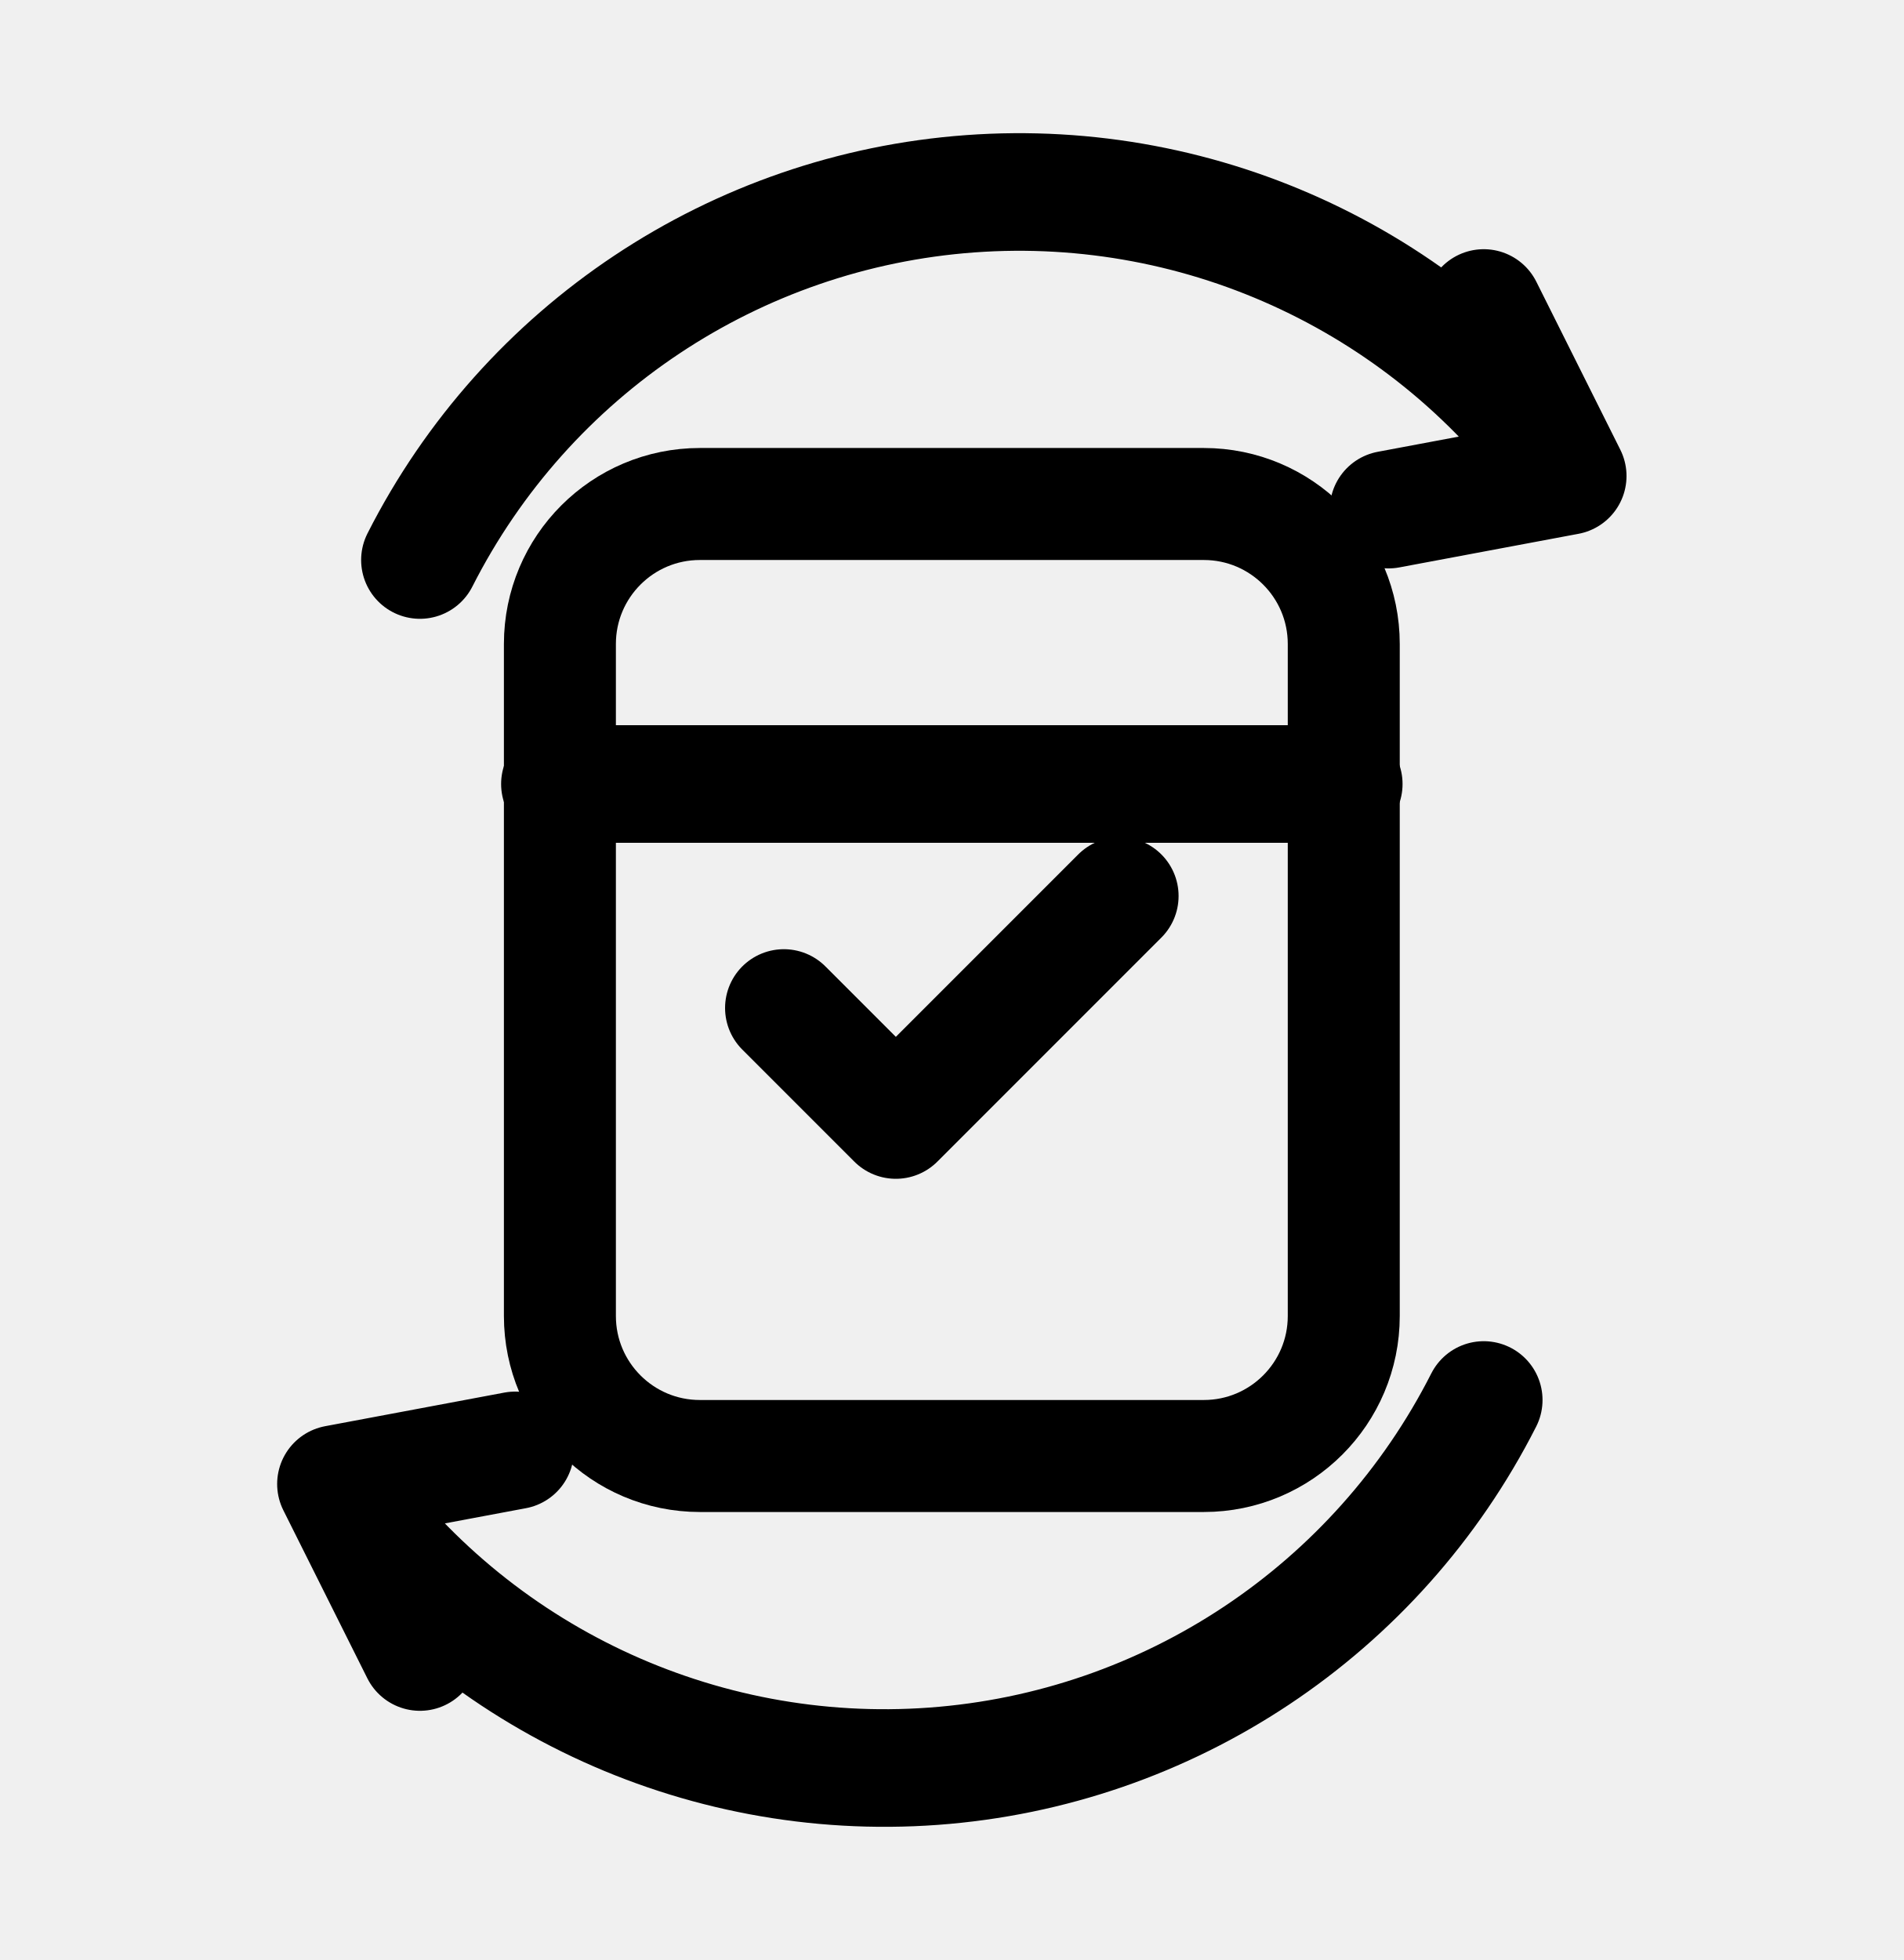
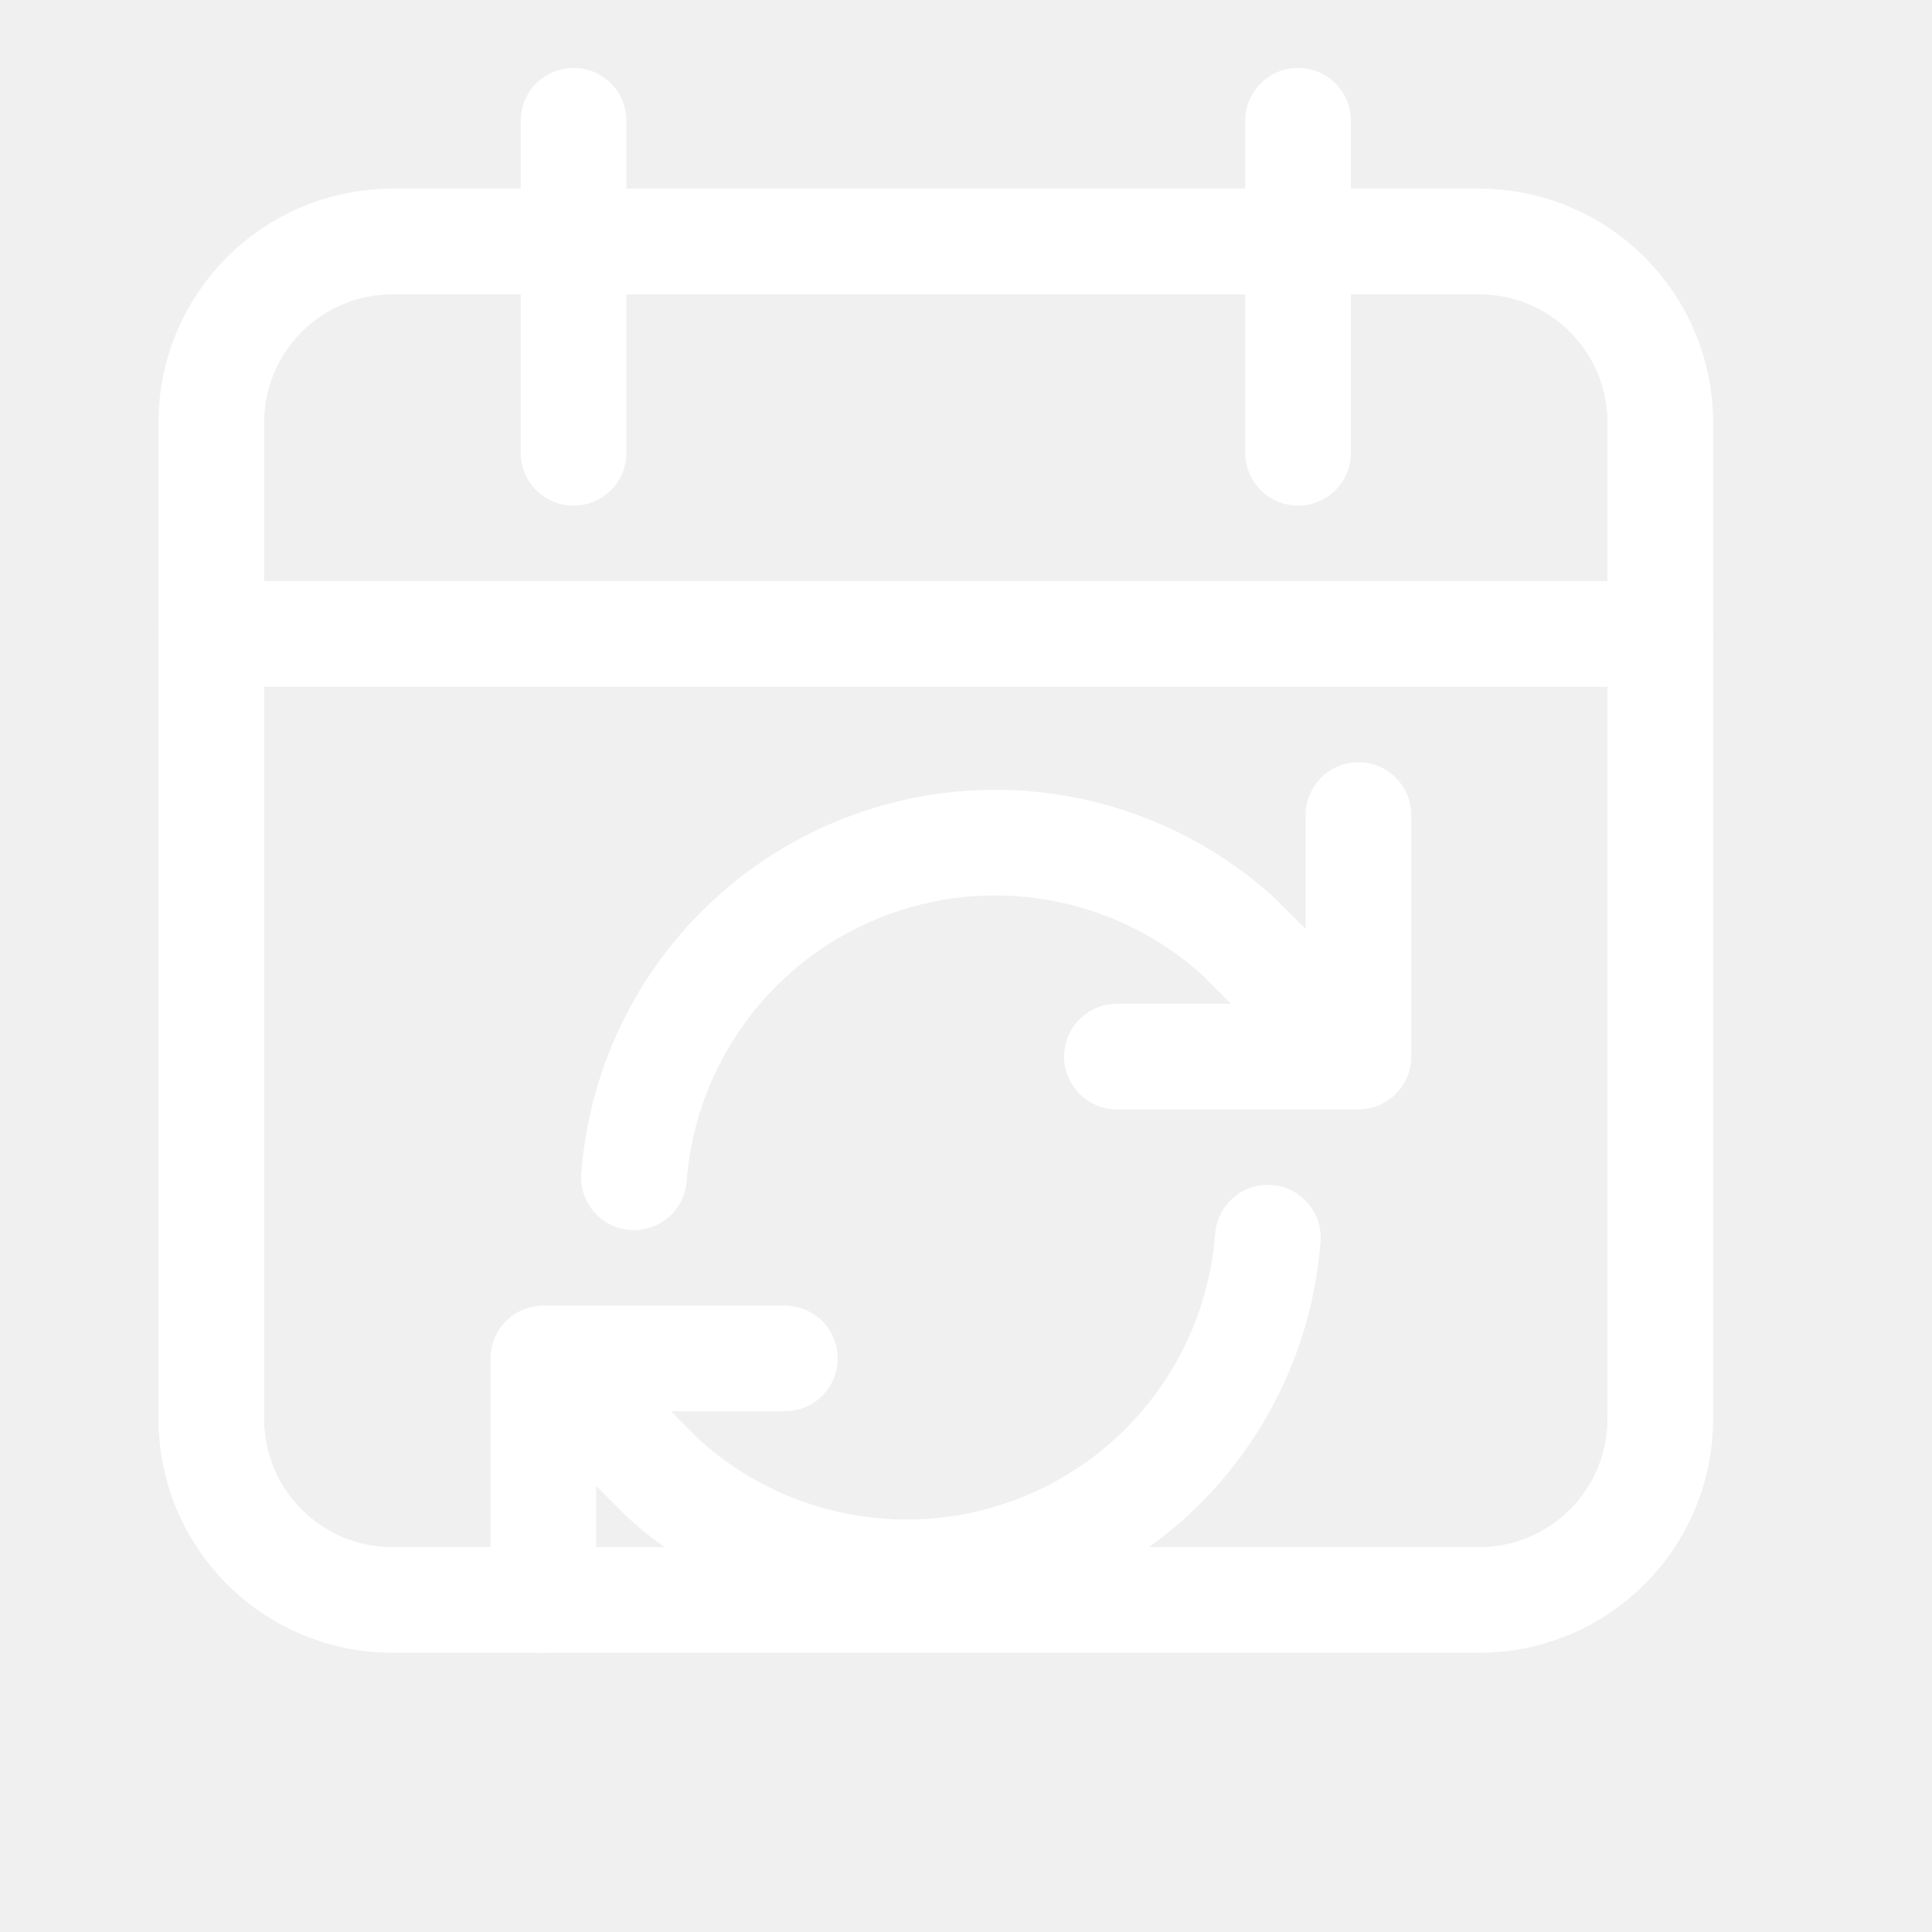
- <svg xmlns="http://www.w3.org/2000/svg" width="34" height="35" viewBox="0 0 34 35" fill="none">
-   <rect x="10" y="9" width="14" height="17" rx="2.5" stroke="black" stroke-width="2" />
-   <path d="M10 14h14M14 18l2 2 4-4M7.5 10A12 12 0 0 1 28 8.5M26.5 5.5 28 8.5l-3.2.6M26.5 25A12 12 0 0 1 6 26.5M7.5 29.5 6 26.5l3.2-.6" stroke="black" stroke-width="2.1" stroke-linecap="round" stroke-linejoin="round" />
+ <svg xmlns="http://www.w3.org/2000/svg" viewBox="0 0 64 64" fill="none">
+   <rect x="7" y="8" width="48" height="45" rx="6" stroke="#fff" stroke-width="3.5" />
+   <path d="M7 21h48M19 4v11M43 4v11" stroke="#fff" stroke-width="3.5" stroke-linecap="round" />
+   <path d="M21 39a12 12 0 0 1 20-8l4 4M45 27v8h-8M42 41a12 12 0 0 1-20 8l-4-4M18 53v-8h8" stroke="#fff" stroke-width="3.5" stroke-linecap="round" stroke-linejoin="round" />
</svg>
